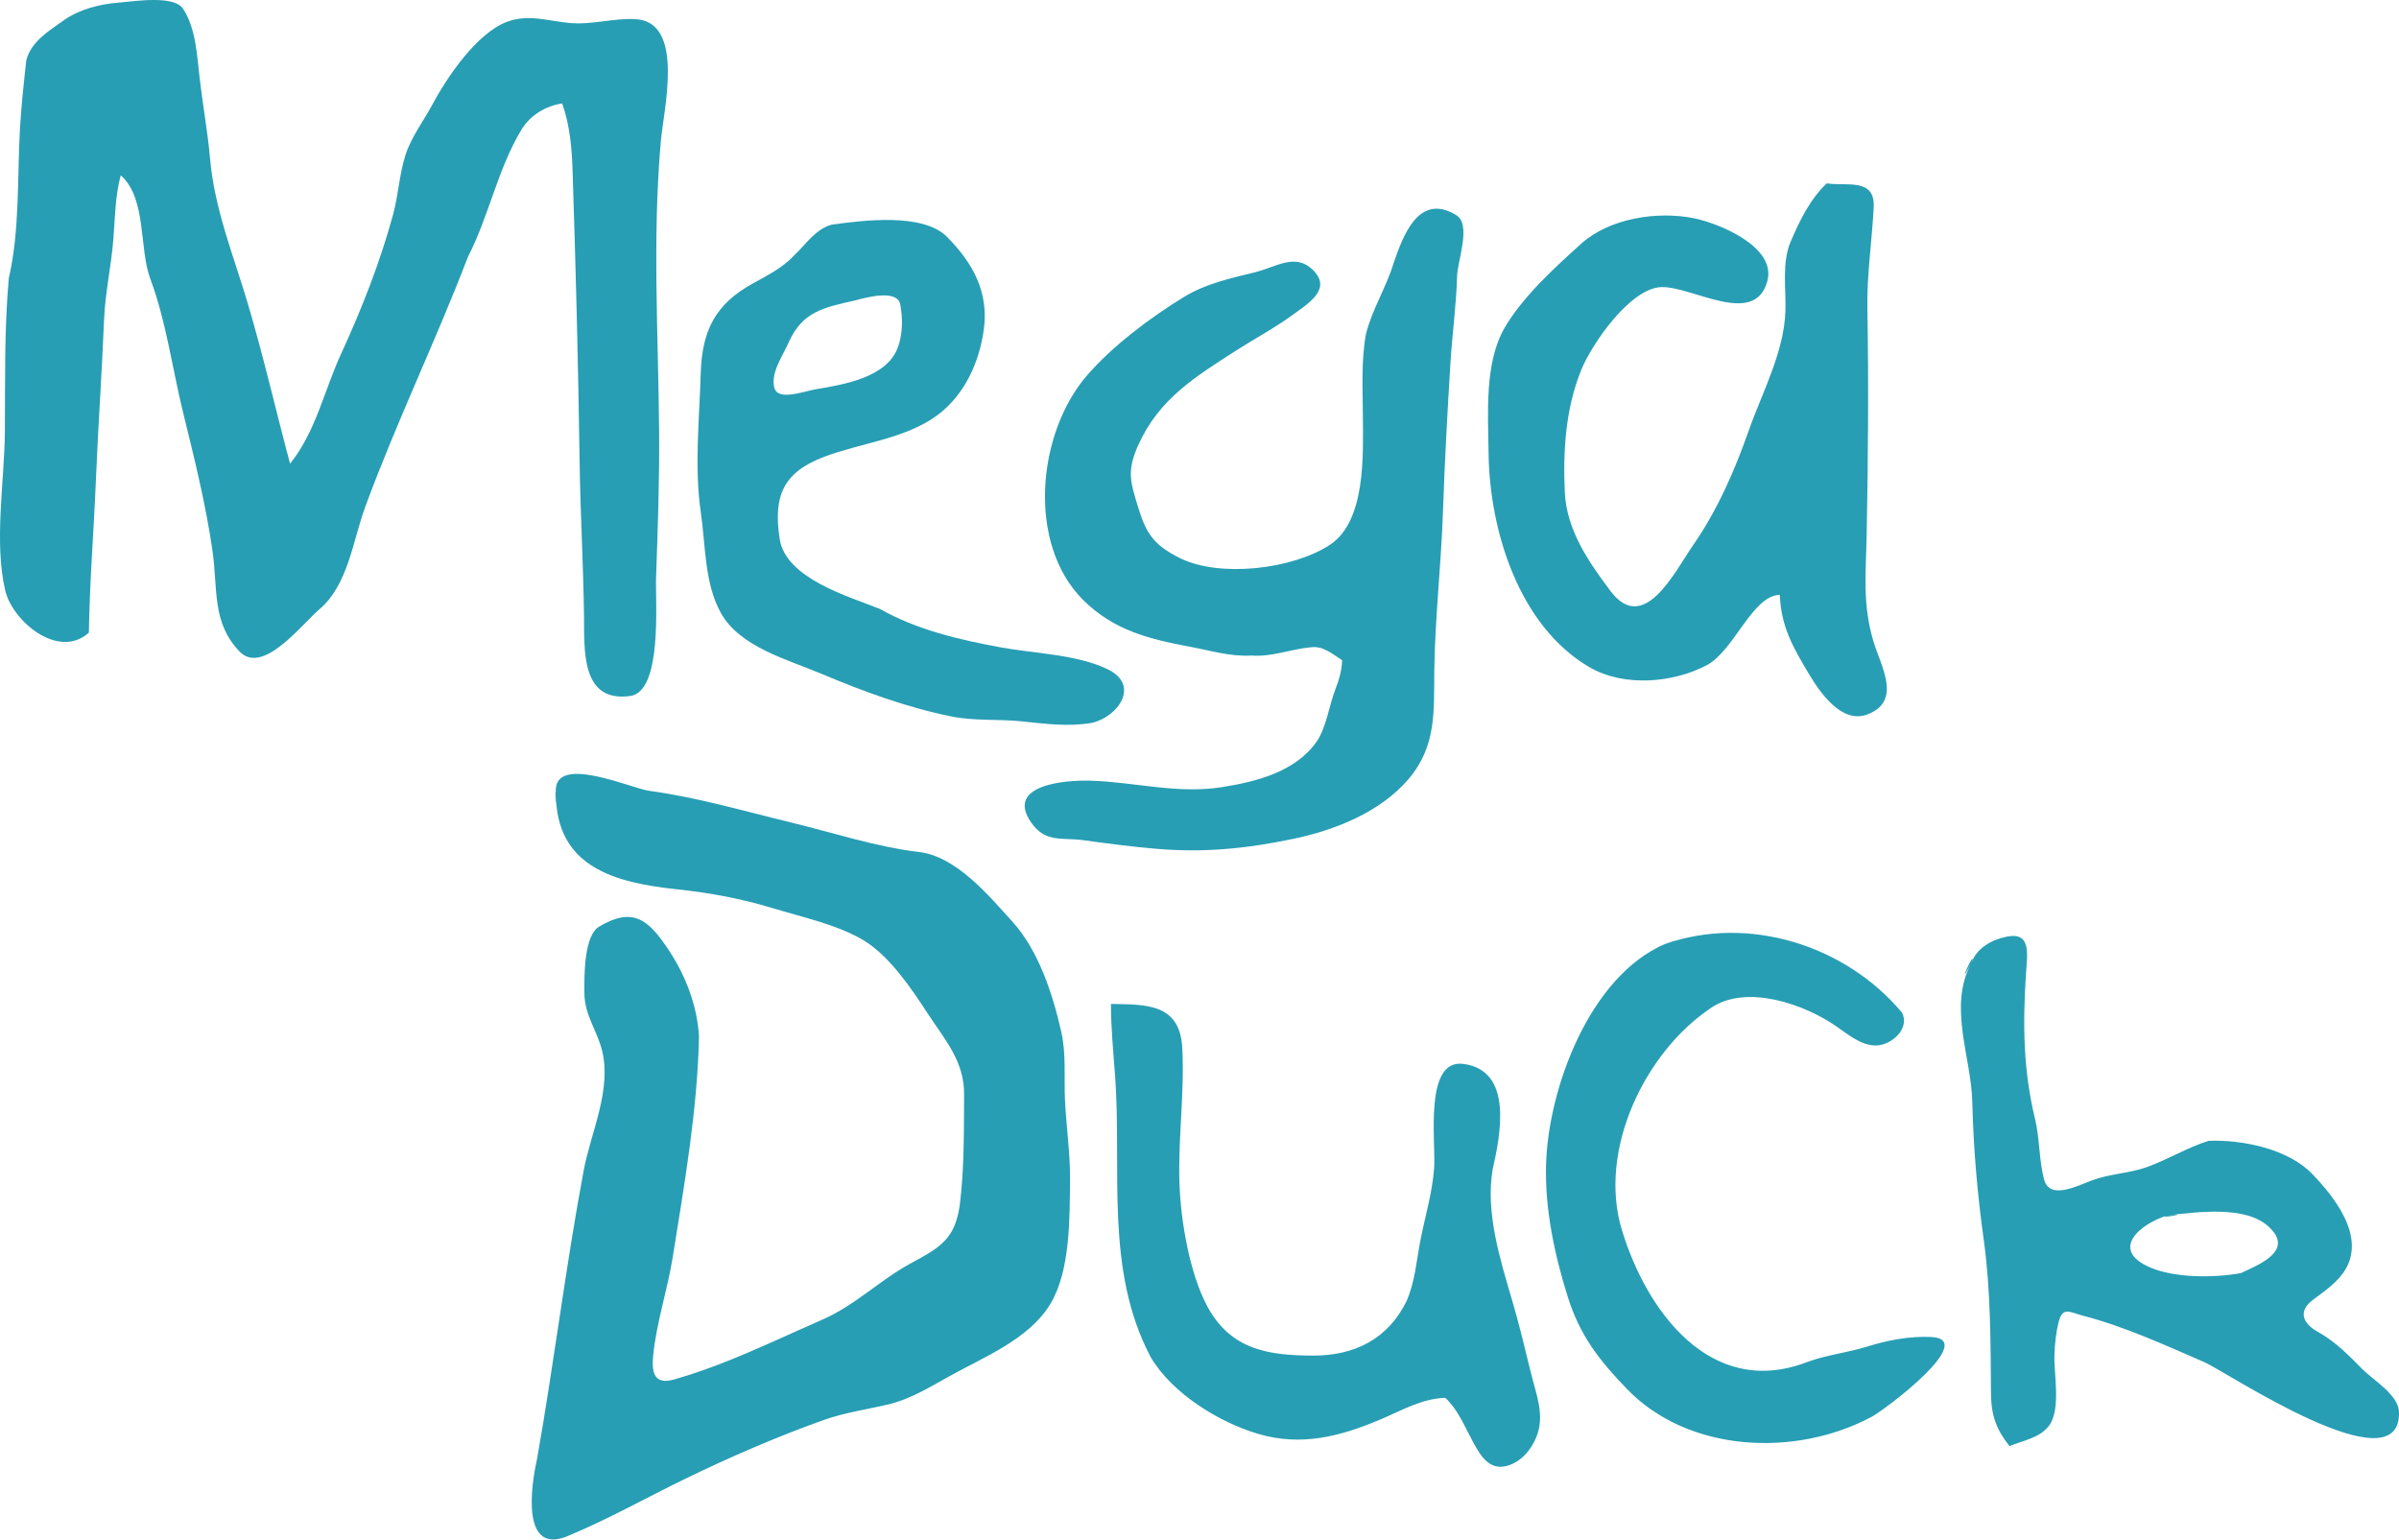
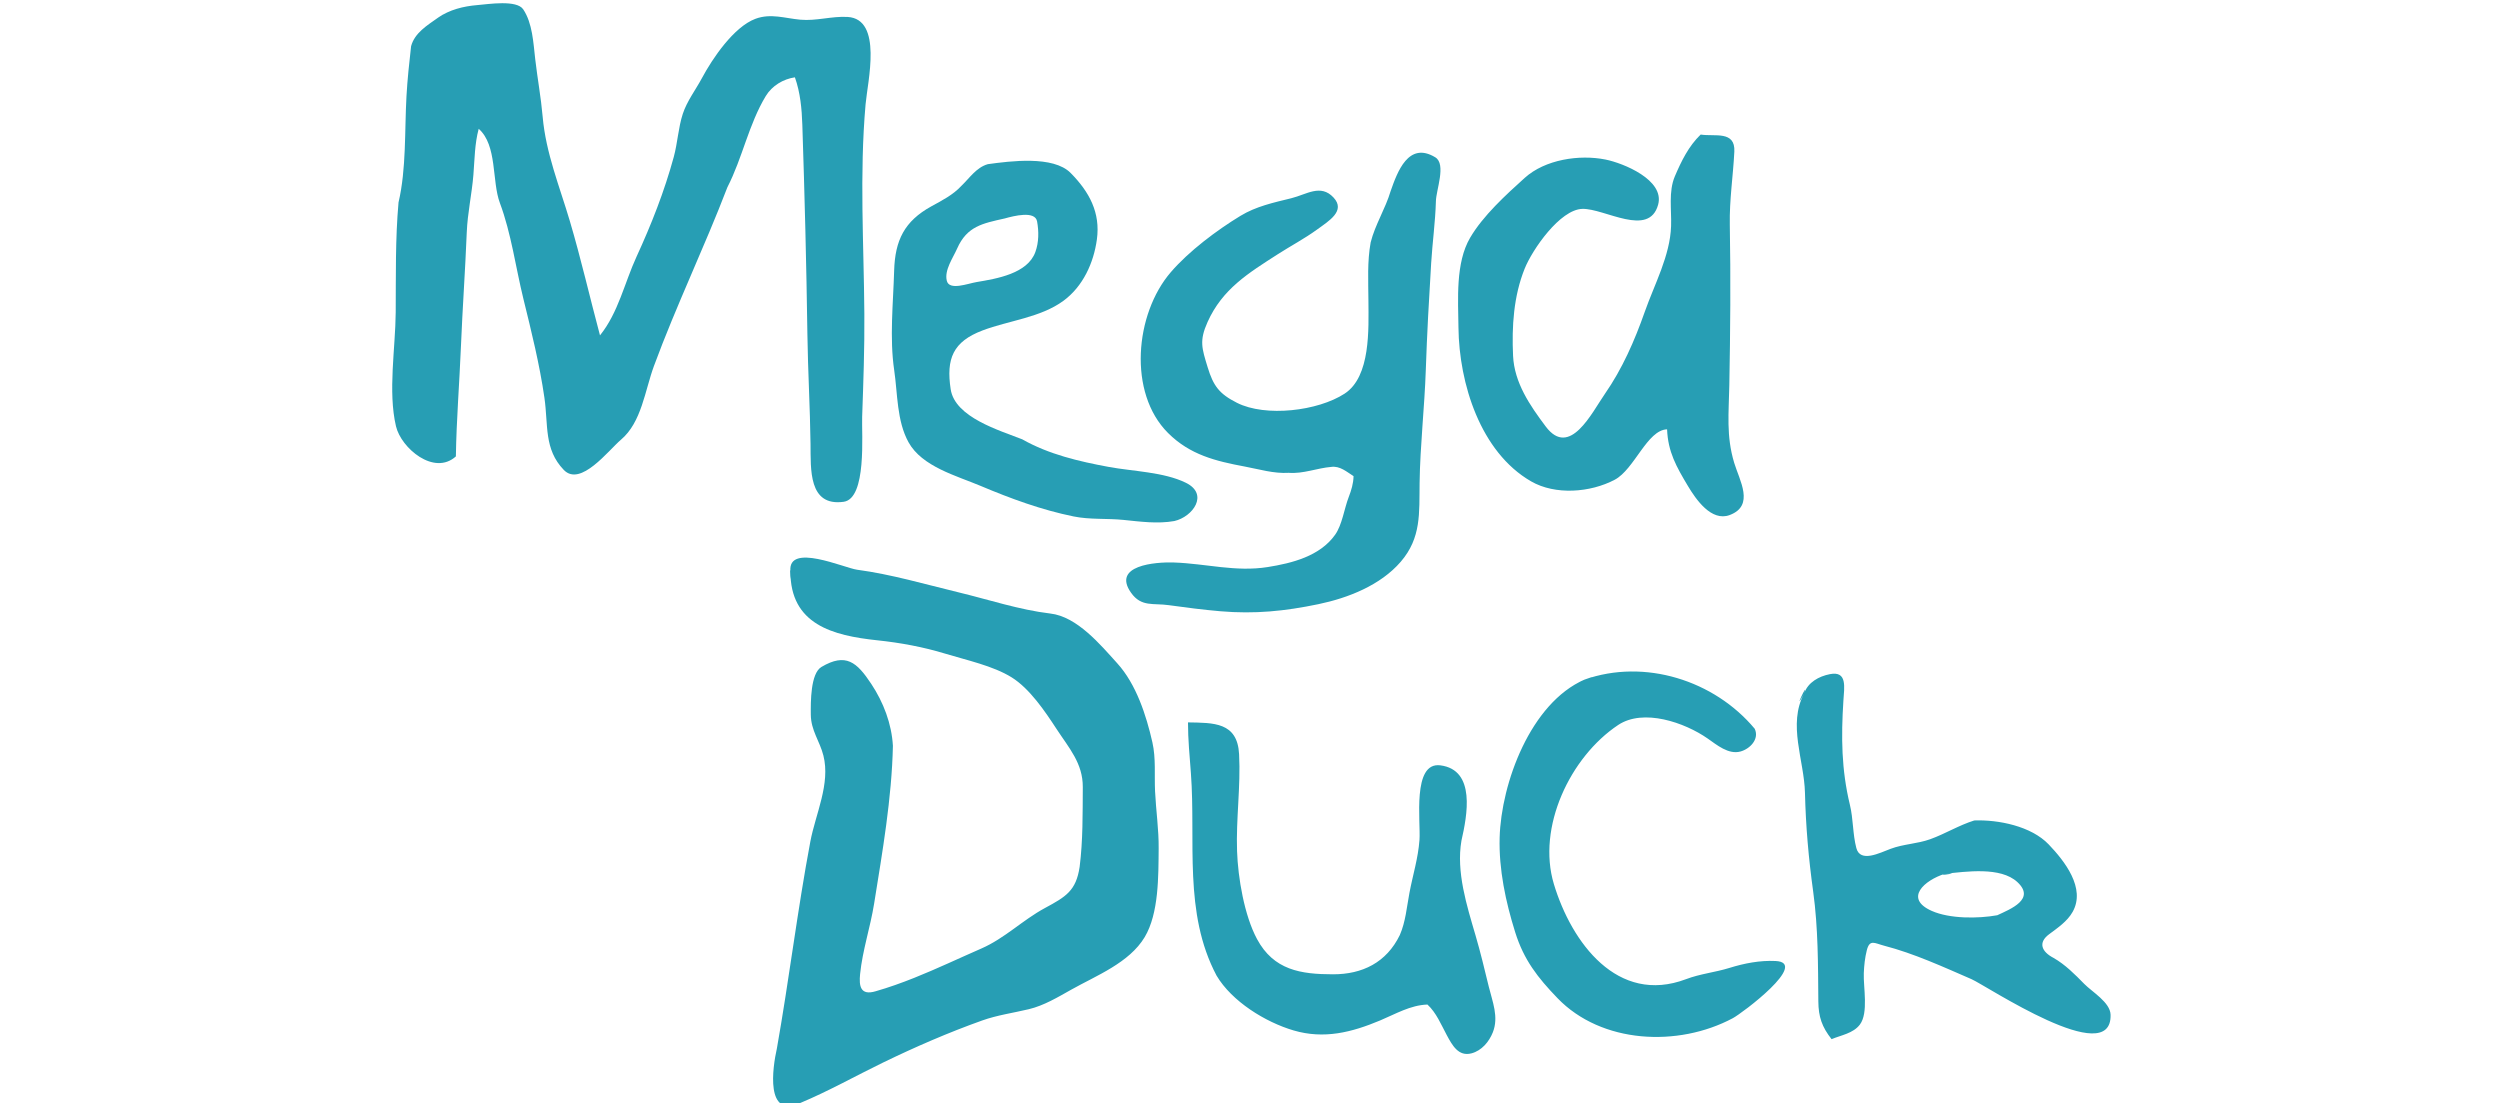
- <svg xmlns="http://www.w3.org/2000/svg" height="181.306" viewBox="0 0 565.003 362.611" width="282.501">
-   <g fill="#279eb4">
-     <path d="M15.004 4.799C18.83 2.115 23.421.994 28.017.61 31.738.3 40.934-1.176 43.077 2.019c3.044 4.542 3.326 11.016 3.933 16.294.732 6.366 1.898 12.617 2.455 19 1.042 11.948 5.548 22.88 8.922 34.266 3.688 12.443 6.574 25.102 9.928 37.636 6.041-7.493 8.065-17.296 12.02-25.885 4.876-10.598 9.16-21.5 12.233-32.765 1.27-4.654 1.484-9.623 2.965-14.164 1.38-4.23 4.25-7.935 6.336-11.837 3.4-6.356 10.423-16.793 17.575-19.444 5.03-1.864 9.668-.165 14.73.298 5.26.48 10.336-1.206 15.548-.905 11.641.673 6.57 21.273 5.918 28.717-2.036 23.24-.57 45.739-.403 68.959.082 11.312-.325 22.518-.722 33.809-.198 5.645 1.568 26.887-6.095 27.937-11.646 1.595-10.775-10.802-10.88-19.004-.154-12.044-.862-24.023-1.03-36.066-.323-22.98-.908-45.881-1.664-68.847-.173-5.291-.664-10.632-2.446-15.654-3.854.565-7.533 2.788-9.569 6.149-5.607 9.256-7.673 20.368-12.616 29.973-7.587 19.793-16.83 38.912-24.165 58.807-2.959 8.025-4.05 18.484-10.83 24.219-4.079 3.45-13.307 15.656-18.804 9.944-6.58-6.838-5.073-14.728-6.375-23.748-1.583-10.971-4.266-21.74-6.907-32.492-2.562-10.433-3.98-21.488-7.739-31.548-2.688-7.193-.807-18.952-6.96-24.373-1.33 4.915-1.335 10.036-1.738 15.076-.51 6.378-1.933 12.562-2.19 18.992-.499 12.468-1.4 24.95-1.906 37.366-.492 12.096-1.484 24.17-1.67 36.278-7.174 6.479-18.008-2.737-19.695-9.908-2.685-11.415-.173-25.738-.09-37.45.085-12.045-.147-24.132.927-36.146C4.666 54.445 4.057 41.85 4.69 30.523c.303-5.441.902-10.956 1.511-16.373 1.17-4.41 5.338-6.884 8.804-9.351 7.827-5.49-3.473 2.473 0 0zM430.226 43.185c4.55.745 11.417-1.408 11.062 5.626-.408 8.083-1.638 15.798-1.49 23.988.316 17.503.167 35.346-.16 52.835-.17 9.107-1.069 16.605 1.604 25.49 1.74 5.782 6.815 14.059-1.48 17.163-6.052 2.265-11.138-5.205-13.742-9.56-3.782-6.325-6.555-11.191-6.845-18.62-6.536.182-10.748 13.156-17.205 16.569-8.053 4.257-19.575 5.122-27.524.529-16.683-9.638-23.654-32.227-23.864-50.523-.107-9.26-1.01-21.303 3.824-29.554 4.262-7.276 11.733-14.076 17.968-19.704 6.7-6.047 17.961-7.753 26.571-6.02 5.78 1.165 19.513 6.673 17.287 14.83-2.989 10.95-17.63 1.192-24.912 1.388-7.36.198-16.458 13.388-18.979 19.668-3.63 9.042-4.255 18.995-3.806 28.633.413 8.875 5.531 16.32 10.753 23.272 7.883 10.496 15.147-4.567 19.427-10.727 5.73-8.25 9.792-17.521 13.108-26.964 3.206-9.128 8.34-18.445 8.67-28.23.18-5.323-.889-11.382 1.236-16.357 2.117-4.956 4.541-9.958 8.497-13.732 3.726.61-4.525 4.318 0 0zM328.268 61.806c2.214-6.314 5.851-16.494 14.683-11.146 3.717 2.25.236 10.847.212 14.499-.2 6.835-1.142 13.538-1.56 20.338-.719 11.666-1.368 23.337-1.76 35.019-.418 12.452-1.867 24.83-2.042 37.283-.138 9.793.612 17.953-6.206 25.859-6.656 7.718-17.3 11.905-27.073 13.938-11.058 2.299-20.909 3.292-32.236 2.325-5.673-.484-11.322-1.221-16.96-2-5.047-.734-9 .694-12.372-4.046-6.422-9.027 7.88-10.201 14.101-9.984 10.546.368 20.291 3.175 30.803 1.5 7.985-1.272 17.163-3.558 22.177-10.635 2.308-3.257 3.006-8.617 4.462-12.386.851-2.202 1.55-4.492 1.588-6.875-2.219-1.393-4.478-3.43-7.322-3.036-4.7.397-9.217 2.324-13.99 1.947-4.92.306-9.68-1.171-14.463-2.064-9.605-1.794-18.019-3.852-25.226-11.04-13.23-13.2-10.9-39.144.902-52.852 5.982-6.948 15.091-13.775 22.876-18.514 5.205-3.167 10.905-4.37 16.746-5.813 5.058-1.25 9.657-4.795 13.9-.23 4.078 4.388-1.53 7.695-5.44 10.538-4.123 2.997-8.647 5.37-12.927 8.123-9.614 6.182-18.166 11.377-23.052 22.26-2.763 6.156-1.894 8.6.022 14.87 1.878 6.148 3.786 8.743 9.64 11.703 9.413 4.759 26.613 2.713 35.396-3.014 8.61-5.614 7.88-21.278 7.83-30.575-.035-6.388-.417-12.84.735-19.161 1.482-5.872 4.84-11.04 6.556-16.831 1.535-4.376-1.718 5.794 0 0z" />
-     <path d="M195.838 52.92c7.36-1.01 21.513-2.876 27.212 2.882 6.168 6.23 9.848 13.067 8.646 21.854-1.058 7.734-4.568 15.454-10.982 20.174-7.557 5.562-18.003 6.497-26.616 9.763-9.703 3.678-12.007 9.273-10.476 19.336 1.408 9.252 16.02 13.5 23.544 16.468 8.751 4.959 18.636 7.254 28.44 9.07 7.867 1.459 18.07 1.648 25.328 5.204 7.704 3.773 2.306 11.206-3.775 12.59-5.544.979-11.168.189-16.708-.371-5.475-.554-11.019-.042-16.428-1.144-10.53-2.145-20.678-5.874-30.555-10.04-7.938-3.347-19.262-6.313-23.705-14.346-3.887-7.03-3.57-15.943-4.712-23.696-1.56-10.583-.326-22.016-.02-32.684.29-10.041 3.386-16.307 12.21-21.18 3.483-1.922 7.144-3.755 9.881-6.724 2.708-2.576 4.92-6.075 8.716-7.155 6.591-.904-3.794 1.08 0 0zm5.555 17.848c-7.27 1.639-12.414 2.545-15.66 9.922-1.36 3.087-4.254 7.096-3.383 10.582.824 3.296 6.88.9 9.81.409 6.57-1.104 16.735-2.756 19.31-9.884 1.154-3.2 1.161-6.743.562-10.057-.654-3.605-7.653-1.802-10.639-.972-4.676 1.054 3.33-.925 0 0zM130.927 186.756c-.863-9.464 17.696-1.061 21.898-.494 11.383 1.535 22.185 4.74 33.372 7.44 9.896 2.39 20.03 5.764 30.168 6.967 8.812.989 16.507 10.273 22.043 16.383 6.2 6.839 9.52 17.049 11.543 26 1.184 5.24.616 10.736.87 16.06.298 6.28 1.246 12.523 1.185 18.819-.087 8.924.104 21.297-4.602 29.15-5.065 8.45-15.915 12.64-24.129 17.255-4.432 2.489-9 5.246-13.977 6.435-5.1 1.219-10.338 1.934-15.296 3.699-11.002 3.916-22.195 8.776-32.698 13.883-9.117 4.433-17.738 9.314-27.133 13.248-11.566 5.286-9.13-11.584-7.694-17.925 4.005-22.6 6.761-45.461 10.995-68.005 1.7-9.043 6.66-19.004 4.3-28.312-1.218-4.796-4.089-8.216-4.14-13.42-.042-4.194-.108-13.577 3.501-15.708 8.011-4.731 11.64-1.591 16.387 5.592 4.002 6.057 6.69 13.069 7.107 20.356-.38 17.28-3.442 34.793-6.18 51.892-1.239 7.727-3.824 15.365-4.607 23.139-.39 3.88.051 7.179 5.12 5.656 4.295-1.23 8.506-2.738 12.654-4.395 7.471-2.984 14.737-6.444 22.108-9.662 7.676-3.351 13.55-9.343 20.876-13.297 6.946-3.75 10.243-5.678 11.424-13.53 1.1-8.698.981-17.482 1.038-26.231.051-7.847-4.555-12.871-8.68-19.195-3.73-5.72-8.768-13.184-14.688-16.884-6.1-3.811-14.983-5.708-21.848-7.803-7.272-2.22-14.789-3.598-22.347-4.396-14.592-1.543-28.659-5.183-28.57-22.717-.238-2.608-.034 6.758 0 0zM392.032 222.395c19.691-6.981 42.656.208 55.958 16.168 1.601 3.413-1.585 6.63-4.686 7.475-3.947 1.075-7.773-2.172-10.79-4.272-7.564-5.27-21.11-9.977-29.422-4.45-15.756 10.48-26.782 33.62-21.136 52.32 5.784 19.16 20.89 39.804 43.475 31.248 4.661-1.766 9.521-2.223 14.262-3.695 4.892-1.52 10.005-2.513 15.147-2.271 11.184.526-10.884 17.116-14.046 18.804-18.03 9.625-43.21 8.4-57.642-6.58-6.529-6.777-11.064-12.55-13.933-21.726-3.117-9.972-5.388-20.595-5.099-31.061.493-17.9 10.184-44.264 27.912-51.96 7.663-2.717-5.495 2.385 0 0zM464.234 226.956c1.247-3.678 4.875-5.648 8.481-6.353 5.768-1.127 4.718 4.268 4.432 8.744-.763 11.94-.662 22.622 2.142 34.236 1.135 4.7.895 9.562 2.115 14.202 1.294 4.92 7.662 1.595 11.294.239 4.248-1.587 8.744-1.617 12.997-3.15 4.946-1.783 9.46-4.604 14.492-6.168 7.87-.288 18.67 1.837 24.443 7.866 5.2 5.43 12.303 14.399 7.883 22.216-1.786 3.159-4.96 5.257-7.79 7.383-3.533 2.653-2.537 5.62 1.526 7.736 3.856 2.205 6.997 5.388 10.081 8.533 2.598 2.648 8.544 6.072 8.667 10.126.552 18.247-40.912-9.586-45.726-11.674-9.232-4.005-18.93-8.464-28.69-10.992-3.155-.817-4.786-2.25-5.735 1.489-.626 2.464-.888 5.004-.99 7.539-.187 4.587 1.603 13.056-1.288 16.893-2.187 2.903-6.165 3.475-9.308 4.798-3.156-4.002-4.309-7.328-4.352-12.404-.1-12.012-.05-24.178-1.692-36.09-1.526-11.071-2.436-21.422-2.706-32.573-.259-10.622-5.729-22.44-.276-32.596 1.673-4.934-4.096 7.628 0 0zm46.303 59.284c-6.725 2.099-13.586 8.113-4.334 12.21 5.925 2.625 15.227 2.558 21.537 1.424 4.382-2.046 12.674-5.282 6.603-10.91-5.522-5.117-16.863-3.443-23.806-2.724-3.212 1.003 6.47-.67 0 0zM261.65 236.465c8.37.157 16.25-.14 16.801 10.448.557 10.694-1.036 21.243-.668 31.89.303 8.755 2.372 21.108 6.56 28.895 5.494 10.219 14.358 11.586 24.99 11.596 9.645.01 17.572-3.868 21.964-12.9 1.913-4.386 2.28-9.204 3.16-13.854 1.112-5.892 2.87-11.398 3.306-17.438.434-5.99-2.464-25.695 6.842-24.518 11.785 1.49 8.82 16.563 6.954 24.78-1.769 10.235 1.774 21.37 4.63 31.115 1.63 5.559 2.978 11.195 4.347 16.823 1.22 5.015 3.357 9.995 1.345 15.072-1.229 3.1-3.672 6.02-7.002 6.906-4.318 1.15-6.363-2.691-8.158-6.022-1.869-3.471-3.39-7.278-6.336-10.02-5.59.178-10.54 3.126-15.563 5.23-9.372 3.93-18.447 6.224-28.45 3.28-9.293-2.733-20.304-9.537-25.332-18.03-10.947-20.68-6.764-44.178-8.432-66.52-.419-5.622-.96-11.085-.958-16.733 4.443.084 0 2.734 0 0z" />
+ <svg xmlns="http://www.w3.org/2000/svg" height="181.306" viewBox="0 0 822.001 362.611" width="411" version="1.1" id="svg8">
+   <defs id="defs12" />
+   <g fill="#279eb4" id="g6" transform="translate(128.9623,1.057068)">
+     <path d="M 15.004,4.799 C 18.83,2.115 23.421,0.994 28.017,0.61 c 3.721,-0.31 12.917,-1.786 15.06,1.409 3.044,4.542 3.326,11.016 3.933,16.294 0.732,6.366 1.898,12.617 2.455,19 1.042,11.948 5.548,22.88 8.922,34.266 3.688,12.443 6.574,25.102 9.928,37.636 6.041,-7.493 8.065,-17.296 12.02,-25.885 4.876,-10.598 9.16,-21.5 12.233,-32.765 1.27,-4.654 1.484,-9.623 2.965,-14.164 1.38,-4.23 4.25,-7.935 6.336,-11.837 3.4,-6.356 10.423,-16.793 17.575,-19.444 5.03,-1.864 9.668,-0.165 14.73,0.298 5.26,0.48 10.336,-1.206 15.548,-0.905 11.641,0.673 6.57,21.273 5.918,28.717 -2.036,23.24 -0.57,45.739 -0.403,68.959 0.082,11.312 -0.325,22.518 -0.722,33.809 -0.198,5.645 1.568,26.887 -6.095,27.937 -11.646,1.595 -10.775,-10.802 -10.88,-19.004 -0.154,-12.044 -0.862,-24.023 -1.03,-36.066 -0.323,-22.98 -0.908,-45.881 -1.664,-68.847 -0.173,-5.291 -0.664,-10.632 -2.446,-15.654 -3.854,0.565 -7.533,2.788 -9.569,6.149 -5.607,9.256 -7.673,20.368 -12.616,29.973 -7.587,19.793 -16.83,38.912 -24.165,58.807 -2.959,8.025 -4.05,18.484 -10.83,24.219 -4.079,3.45 -13.307,15.656 -18.804,9.944 -6.58,-6.838 -5.073,-14.728 -6.375,-23.748 -1.583,-10.971 -4.266,-21.74 -6.907,-32.492 -2.562,-10.433 -3.98,-21.488 -7.739,-31.548 -2.688,-7.193 -0.807,-18.952 -6.96,-24.373 -1.33,4.915 -1.335,10.036 -1.738,15.076 -0.51,6.378 -1.933,12.562 -2.19,18.992 -0.499,12.468 -1.4,24.95 -1.906,37.366 -0.492,12.096 -1.484,24.17 -1.67,36.278 C 13.757,155.486 2.923,146.27 1.236,139.099 -1.449,127.684 1.063,113.361 1.146,101.649 1.231,89.604 0.999,77.517 2.073,65.503 4.666,54.445 4.057,41.85 4.69,30.523 4.993,25.082 5.592,19.567 6.201,14.15 c 1.17,-4.41 5.338,-6.884 8.804,-9.351 7.827,-5.49 -3.473,2.473 0,0 z m 415.222,38.386 c 4.55,0.745 11.417,-1.408 11.062,5.626 -0.408,8.083 -1.638,15.798 -1.49,23.988 0.316,17.503 0.167,35.346 -0.16,52.835 -0.17,9.107 -1.069,16.605 1.604,25.49 1.74,5.782 6.815,14.059 -1.48,17.163 -6.052,2.265 -11.138,-5.205 -13.742,-9.56 -3.782,-6.325 -6.555,-11.191 -6.845,-18.62 -6.536,0.182 -10.748,13.156 -17.205,16.569 -8.053,4.257 -19.575,5.122 -27.524,0.529 -16.683,-9.638 -23.654,-32.227 -23.864,-50.523 -0.107,-9.26 -1.01,-21.303 3.824,-29.554 4.262,-7.276 11.733,-14.076 17.968,-19.704 6.7,-6.047 17.961,-7.753 26.571,-6.02 5.78,1.165 19.513,6.673 17.287,14.83 -2.989,10.95 -17.63,1.192 -24.912,1.388 -7.36,0.198 -16.458,13.388 -18.979,19.668 -3.63,9.042 -4.255,18.995 -3.806,28.633 0.413,8.875 5.531,16.32 10.753,23.272 7.883,10.496 15.147,-4.567 19.427,-10.727 5.73,-8.25 9.792,-17.521 13.108,-26.964 3.206,-9.128 8.34,-18.445 8.67,-28.23 0.18,-5.323 -0.889,-11.382 1.236,-16.357 2.117,-4.956 4.541,-9.958 8.497,-13.732 3.726,0.61 -4.525,4.318 0,0 z M 328.268,61.806 c 2.214,-6.314 5.851,-16.494 14.683,-11.146 3.717,2.25 0.236,10.847 0.212,14.499 -0.2,6.835 -1.142,13.538 -1.56,20.338 -0.719,11.666 -1.368,23.337 -1.76,35.019 -0.418,12.452 -1.867,24.83 -2.042,37.283 -0.138,9.793 0.612,17.953 -6.206,25.859 -6.656,7.718 -17.3,11.905 -27.073,13.938 -11.058,2.299 -20.909,3.292 -32.236,2.325 -5.673,-0.484 -11.322,-1.221 -16.96,-2 -5.047,-0.734 -9,0.694 -12.372,-4.046 -6.422,-9.027 7.88,-10.201 14.101,-9.984 10.546,0.368 20.291,3.175 30.803,1.5 7.985,-1.272 17.163,-3.558 22.177,-10.635 2.308,-3.257 3.006,-8.617 4.462,-12.386 0.851,-2.202 1.55,-4.492 1.588,-6.875 -2.219,-1.393 -4.478,-3.43 -7.322,-3.036 -4.7,0.397 -9.217,2.324 -13.99,1.947 -4.92,0.306 -9.68,-1.171 -14.463,-2.064 -9.605,-1.794 -18.019,-3.852 -25.226,-11.04 -13.23,-13.2 -10.9,-39.144 0.902,-52.852 5.982,-6.948 15.091,-13.775 22.876,-18.514 5.205,-3.167 10.905,-4.37 16.746,-5.813 5.058,-1.25 9.657,-4.795 13.9,-0.23 4.078,4.388 -1.53,7.695 -5.44,10.538 -4.123,2.997 -8.647,5.37 -12.927,8.123 -9.614,6.182 -18.166,11.377 -23.052,22.26 -2.763,6.156 -1.894,8.6 0.022,14.87 1.878,6.148 3.786,8.743 9.64,11.703 9.413,4.759 26.613,2.713 35.396,-3.014 8.61,-5.614 7.88,-21.278 7.83,-30.575 -0.035,-6.388 -0.417,-12.84 0.735,-19.161 1.482,-5.872 4.84,-11.04 6.556,-16.831 1.535,-4.376 -1.718,5.794 0,0 z" id="path2" />
+     <path d="m 195.838,52.92 c 7.36,-1.01 21.513,-2.876 27.212,2.882 6.168,6.23 9.848,13.067 8.646,21.854 -1.058,7.734 -4.568,15.454 -10.982,20.174 -7.557,5.562 -18.003,6.497 -26.616,9.763 -9.703,3.678 -12.007,9.273 -10.476,19.336 1.408,9.252 16.02,13.5 23.544,16.468 8.751,4.959 18.636,7.254 28.44,9.07 7.867,1.459 18.07,1.648 25.328,5.204 7.704,3.773 2.306,11.206 -3.775,12.59 -5.544,0.979 -11.168,0.189 -16.708,-0.371 -5.475,-0.554 -11.019,-0.042 -16.428,-1.144 -10.53,-2.145 -20.678,-5.874 -30.555,-10.04 -7.938,-3.347 -19.262,-6.313 -23.705,-14.346 -3.887,-7.03 -3.57,-15.943 -4.712,-23.696 -1.56,-10.583 -0.326,-22.016 -0.02,-32.684 0.29,-10.041 3.386,-16.307 12.21,-21.18 3.483,-1.922 7.144,-3.755 9.881,-6.724 2.708,-2.576 4.92,-6.075 8.716,-7.155 6.591,-0.904 -3.794,1.08 0,0 z m 5.555,17.848 c -7.27,1.639 -12.414,2.545 -15.66,9.922 -1.36,3.087 -4.254,7.096 -3.383,10.582 0.824,3.296 6.88,0.9 9.81,0.409 6.57,-1.104 16.735,-2.756 19.31,-9.884 1.154,-3.2 1.161,-6.743 0.562,-10.057 -0.654,-3.605 -7.653,-1.802 -10.639,-0.972 -4.676,1.054 3.33,-0.925 0,0 z m -70.466,115.988 c -0.863,-9.464 17.696,-1.061 21.898,-0.494 11.383,1.535 22.185,4.74 33.372,7.44 9.896,2.39 20.03,5.764 30.168,6.967 8.812,0.989 16.507,10.273 22.043,16.383 6.2,6.839 9.52,17.049 11.543,26 1.184,5.24 0.616,10.736 0.87,16.06 0.298,6.28 1.246,12.523 1.185,18.819 -0.087,8.924 0.104,21.297 -4.602,29.15 -5.065,8.45 -15.915,12.64 -24.129,17.255 -4.432,2.489 -9,5.246 -13.977,6.435 -5.1,1.219 -10.338,1.934 -15.296,3.699 -11.002,3.916 -22.195,8.776 -32.698,13.883 -9.117,4.433 -17.738,9.314 -27.133,13.248 -11.566,5.286 -9.13,-11.584 -7.694,-17.925 4.005,-22.6 6.761,-45.461 10.995,-68.005 1.7,-9.043 6.66,-19.004 4.3,-28.312 -1.218,-4.796 -4.089,-8.216 -4.14,-13.42 -0.042,-4.194 -0.108,-13.577 3.501,-15.708 8.011,-4.731 11.64,-1.591 16.387,5.592 4.002,6.057 6.69,13.069 7.107,20.356 -0.38,17.28 -3.442,34.793 -6.18,51.892 -1.239,7.727 -3.824,15.365 -4.607,23.139 -0.39,3.88 0.051,7.179 5.12,5.656 4.295,-1.23 8.506,-2.738 12.654,-4.395 7.471,-2.984 14.737,-6.444 22.108,-9.662 7.676,-3.351 13.55,-9.343 20.876,-13.297 6.946,-3.75 10.243,-5.678 11.424,-13.53 1.1,-8.698 0.981,-17.482 1.038,-26.231 0.051,-7.847 -4.555,-12.871 -8.68,-19.195 -3.73,-5.72 -8.768,-13.184 -14.688,-16.884 -6.1,-3.811 -14.983,-5.708 -21.848,-7.803 -7.272,-2.22 -14.789,-3.598 -22.347,-4.396 -14.592,-1.543 -28.659,-5.183 -28.57,-22.717 -0.238,-2.608 -0.034,6.758 0,0 z m 261.105,35.639 c 19.691,-6.981 42.656,0.208 55.958,16.168 1.601,3.413 -1.585,6.63 -4.686,7.475 -3.947,1.075 -7.773,-2.172 -10.79,-4.272 -7.564,-5.27 -21.11,-9.977 -29.422,-4.45 -15.756,10.48 -26.782,33.62 -21.136,52.32 5.784,19.16 20.89,39.804 43.475,31.248 4.661,-1.766 9.521,-2.223 14.262,-3.695 4.892,-1.52 10.005,-2.513 15.147,-2.271 11.184,0.526 -10.884,17.116 -14.046,18.804 -18.03,9.625 -43.21,8.4 -57.642,-6.58 -6.529,-6.777 -11.064,-12.55 -13.933,-21.726 -3.117,-9.972 -5.388,-20.595 -5.099,-31.061 0.493,-17.9 10.184,-44.264 27.912,-51.96 7.663,-2.717 -5.495,2.385 0,0 z m 72.202,4.561 c 1.247,-3.678 4.875,-5.648 8.481,-6.353 5.768,-1.127 4.718,4.268 4.432,8.744 -0.763,11.94 -0.662,22.622 2.142,34.236 1.135,4.7 0.895,9.562 2.115,14.202 1.294,4.92 7.662,1.595 11.294,0.239 4.248,-1.587 8.744,-1.617 12.997,-3.15 4.946,-1.783 9.46,-4.604 14.492,-6.168 7.87,-0.288 18.67,1.837 24.443,7.866 5.2,5.43 12.303,14.399 7.883,22.216 -1.786,3.159 -4.96,5.257 -7.79,7.383 -3.533,2.653 -2.537,5.62 1.526,7.736 3.856,2.205 6.997,5.388 10.081,8.533 2.598,2.648 8.544,6.072 8.667,10.126 0.552,18.247 -40.912,-9.586 -45.726,-11.674 -9.232,-4.005 -18.93,-8.464 -28.69,-10.992 -3.155,-0.817 -4.786,-2.25 -5.735,1.489 -0.626,2.464 -0.888,5.004 -0.99,7.539 -0.187,4.587 1.603,13.056 -1.288,16.893 -2.187,2.903 -6.165,3.475 -9.308,4.798 -3.156,-4.002 -4.309,-7.328 -4.352,-12.404 -0.1,-12.012 -0.05,-24.178 -1.692,-36.09 -1.526,-11.071 -2.436,-21.422 -2.706,-32.573 -0.259,-10.622 -5.729,-22.44 -0.276,-32.596 1.673,-4.934 -4.096,7.628 0,0 z m 46.303,59.284 c -6.725,2.099 -13.586,8.113 -4.334,12.21 5.925,2.625 15.227,2.558 21.537,1.424 4.382,-2.046 12.674,-5.282 6.603,-10.91 -5.522,-5.117 -16.863,-3.443 -23.806,-2.724 -3.212,1.003 6.47,-0.67 0,0 z M 261.65,236.465 c 8.37,0.157 16.25,-0.14 16.801,10.448 0.557,10.694 -1.036,21.243 -0.668,31.89 0.303,8.755 2.372,21.108 6.56,28.895 5.494,10.219 14.358,11.586 24.99,11.596 9.645,0.01 17.572,-3.868 21.964,-12.9 1.913,-4.386 2.28,-9.204 3.16,-13.854 1.112,-5.892 2.87,-11.398 3.306,-17.438 0.434,-5.99 -2.464,-25.695 6.842,-24.518 11.785,1.49 8.82,16.563 6.954,24.78 -1.769,10.235 1.774,21.37 4.63,31.115 1.63,5.559 2.978,11.195 4.347,16.823 1.22,5.015 3.357,9.995 1.345,15.072 -1.229,3.1 -3.672,6.02 -7.002,6.906 -4.318,1.15 -6.363,-2.691 -8.158,-6.022 -1.869,-3.471 -3.39,-7.278 -6.336,-10.02 -5.59,0.178 -10.54,3.126 -15.563,5.23 -9.372,3.93 -18.447,6.224 -28.45,3.28 -9.293,-2.733 -20.304,-9.537 -25.332,-18.03 -10.947,-20.68 -6.764,-44.178 -8.432,-66.52 -0.419,-5.622 -0.96,-11.085 -0.958,-16.733 4.443,0.084 0,2.734 0,0 z" id="path4" />
  </g>
</svg>
